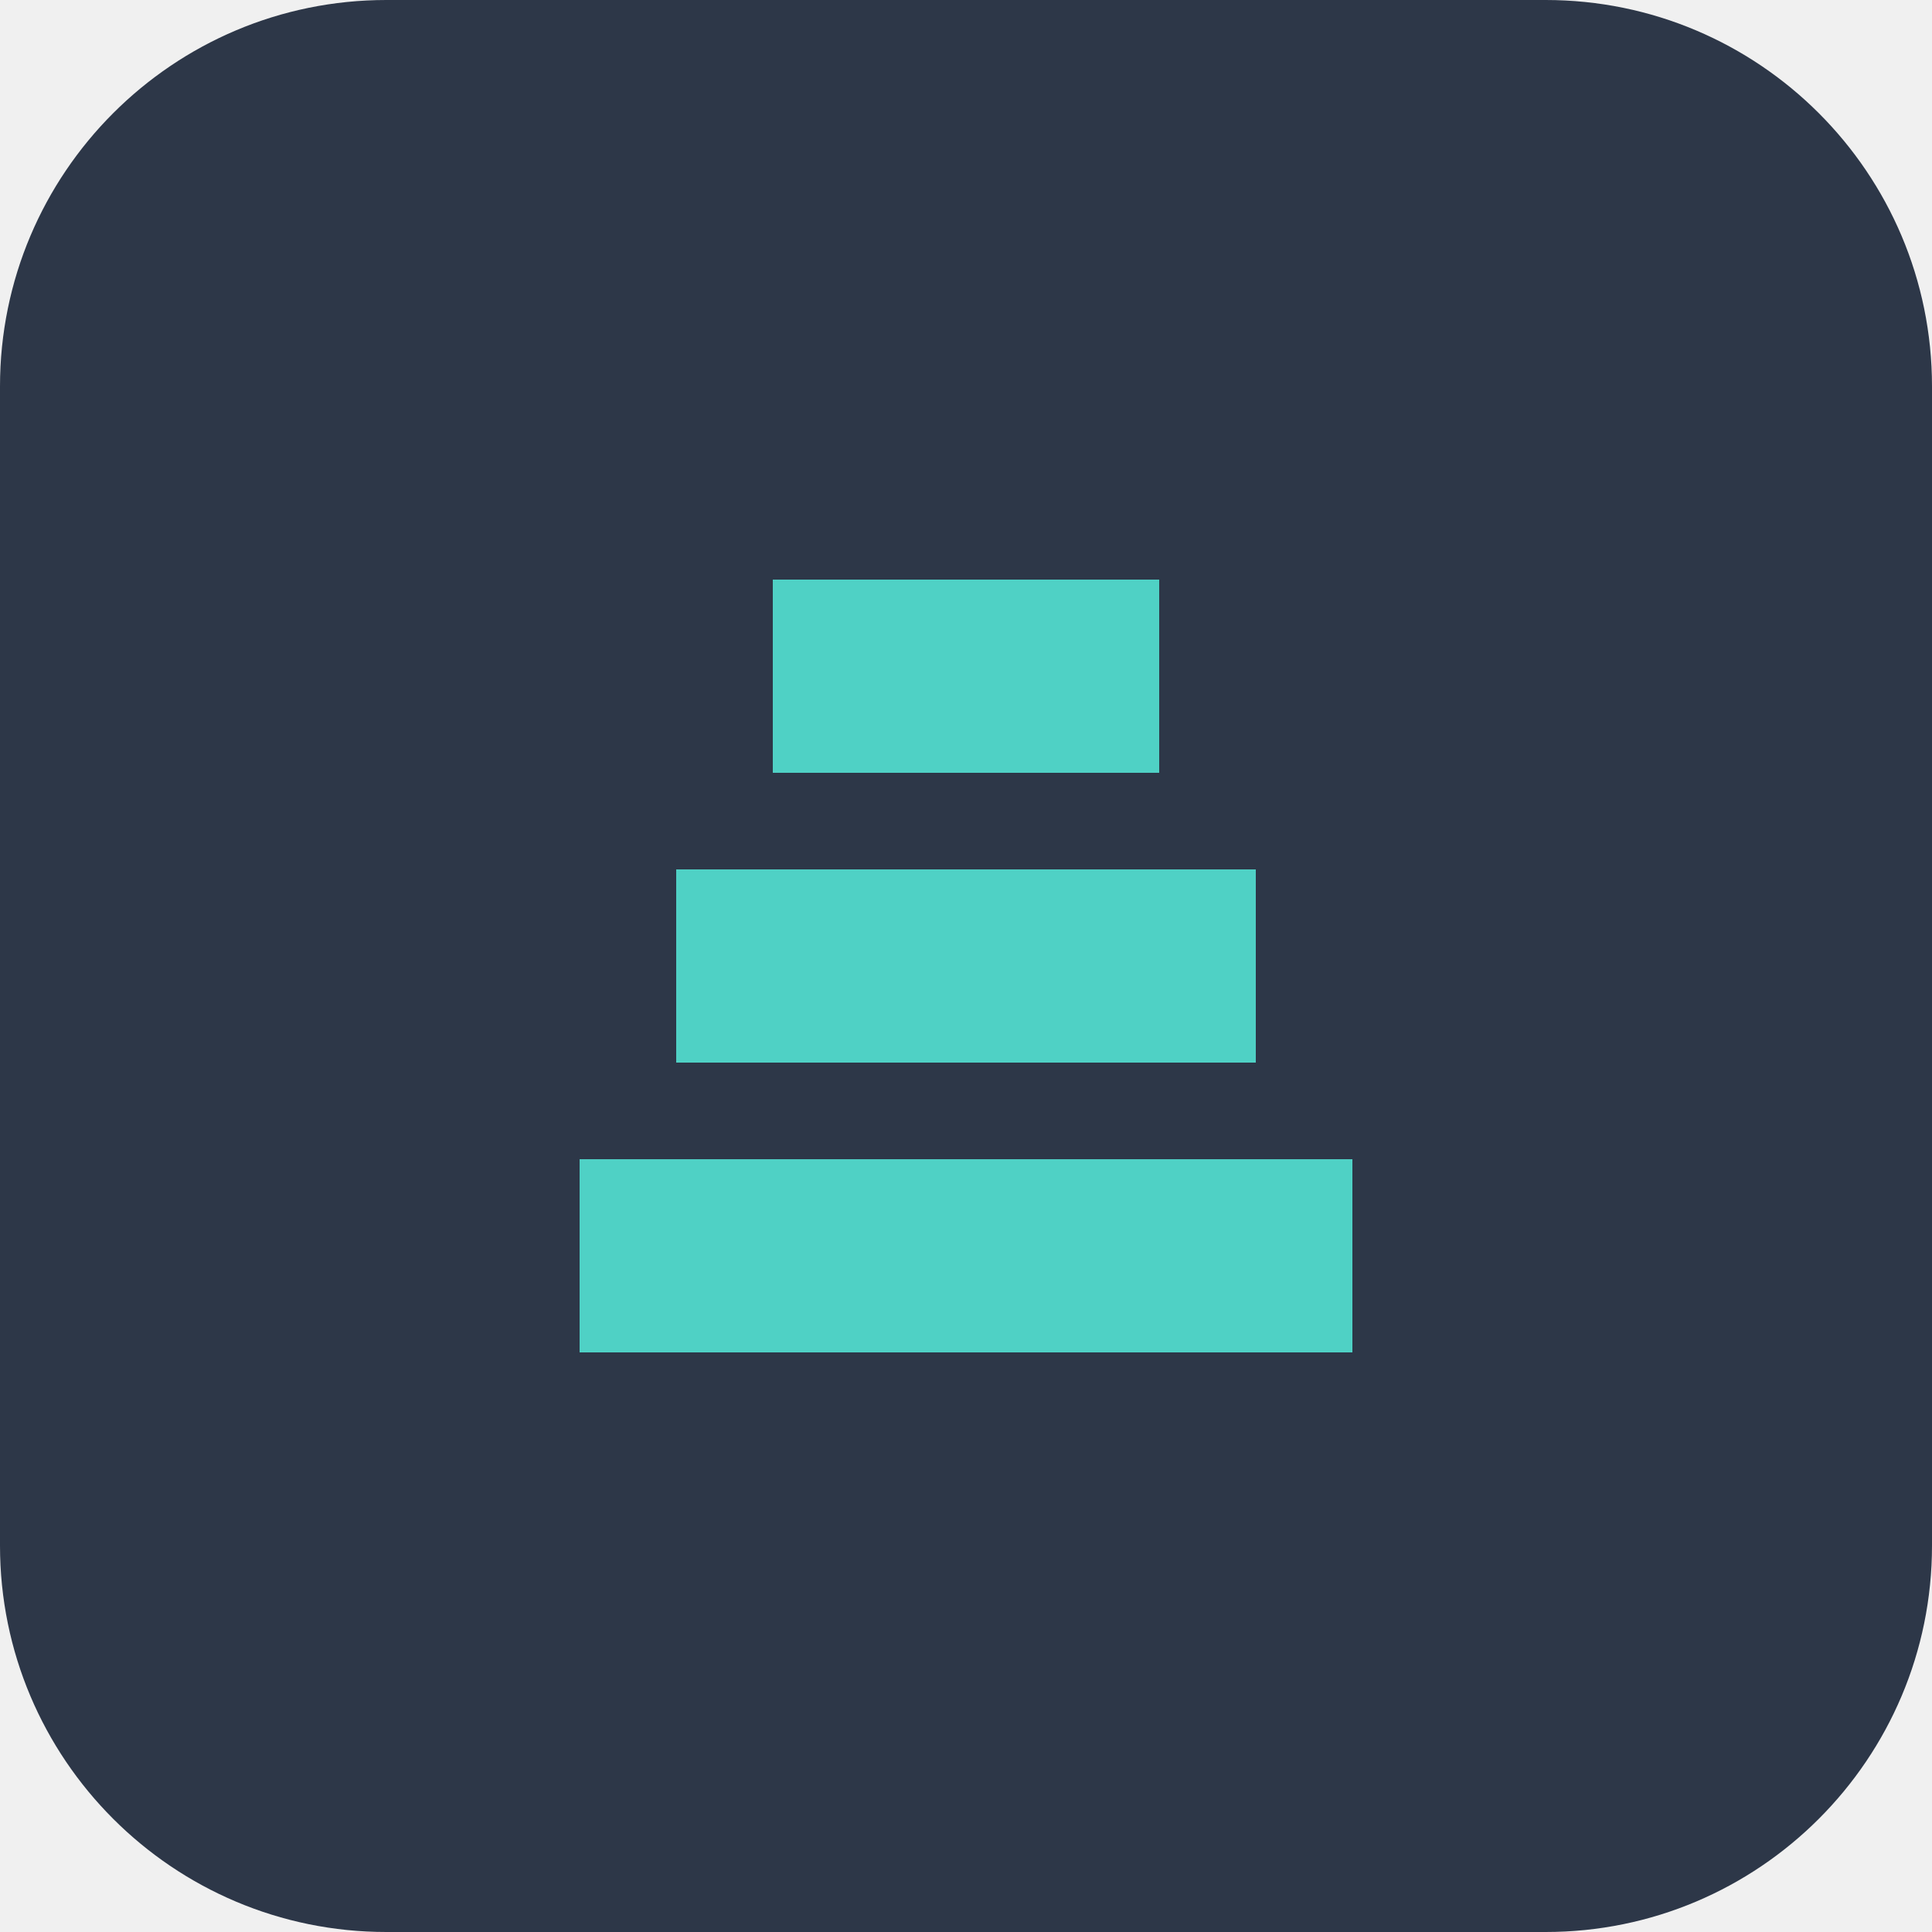
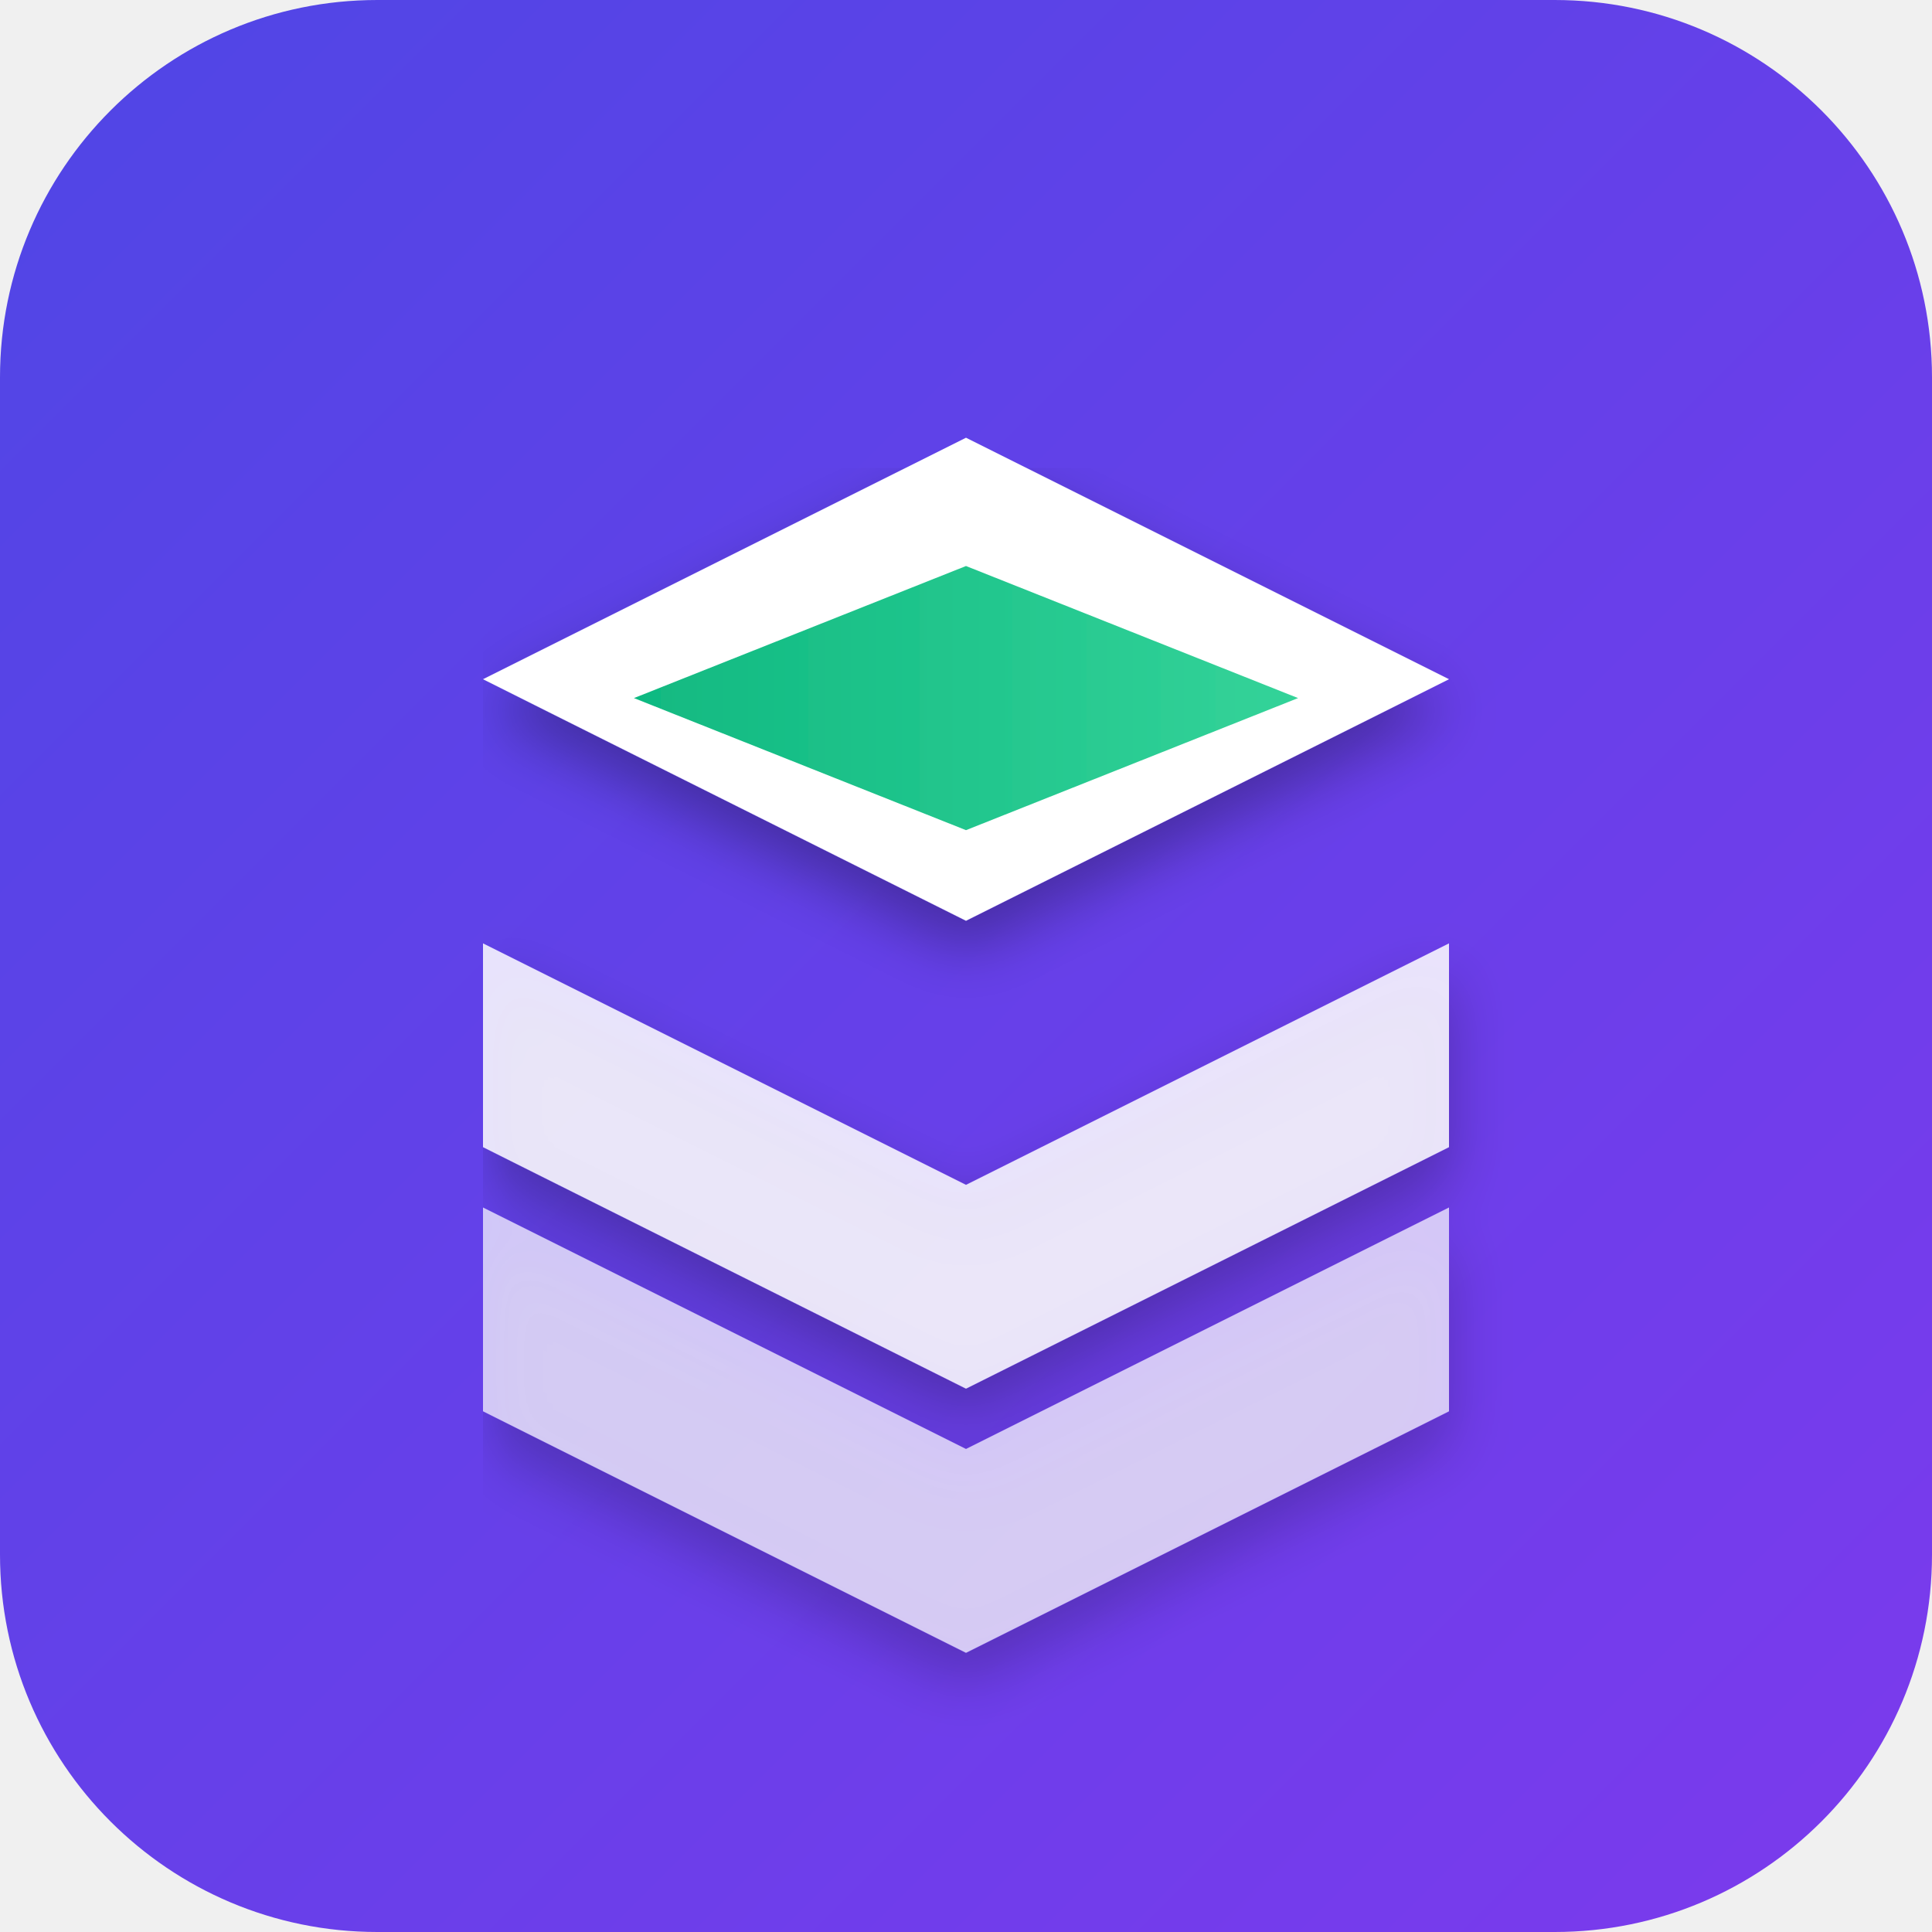
- <svg xmlns="http://www.w3.org/2000/svg" viewBox="0 0 100 100">
-   <rect width="100" height="100" rx="20" fill="#2d3748" />
-   <path d="M 30 70 L 70 70 L 70 60 L 30 60 Z M 35 55 L 65 55 L 65 45 L 35 45 Z M 40 40 L 60 40 L 60 30 L 40 30 Z" fill="#4fd1c5" />
+ <svg xmlns="http://www.w3.org/2000/svg" viewBox="0 0 512 512">
+   <defs>
+     <linearGradient id="bg" x1="0%" y1="0%" x2="100%" y2="100%">
+       <stop offset="0%" stop-color="#4F46E5" />
+       <stop offset="100%" stop-color="#7C3AED" />
+     </linearGradient>
+     <linearGradient id="stack" x1="0%" y1="0%" x2="100%" y2="0%">
+       <stop offset="0%" stop-color="#10B981" />
+       <stop offset="100%" stop-color="#34D399" />
+     </linearGradient>
+     <filter id="shadow" x="0" y="0" width="200%" height="200%">
+       <feDropShadow dx="0" dy="8" stdDeviation="8" flood-color="#000000" flood-opacity="0.3" />
+     </filter>
+   </defs>
+   <rect width="512" height="512" rx="100" fill="url(#bg)" />
+   <g filter="url(#shadow)">
+     <path d="M128 320 L256 384 L384 320 L384 374 L256 438 L128 374 Z" fill="rgba(255,255,255,0.7)" />
+     <path d="M128 250 L256 314 L384 250 L384 304 L256 368 L128 304 Z" fill="rgba(255,255,255,0.85)" />
+     <path d="M128 180 L256 244 L384 180 L256 116 Z" fill="#FFFFFF" />
+     <path d="M168 185 L256 220 L344 185 L256 150 Z" fill="url(#stack)" />
+   </g>
</svg>
